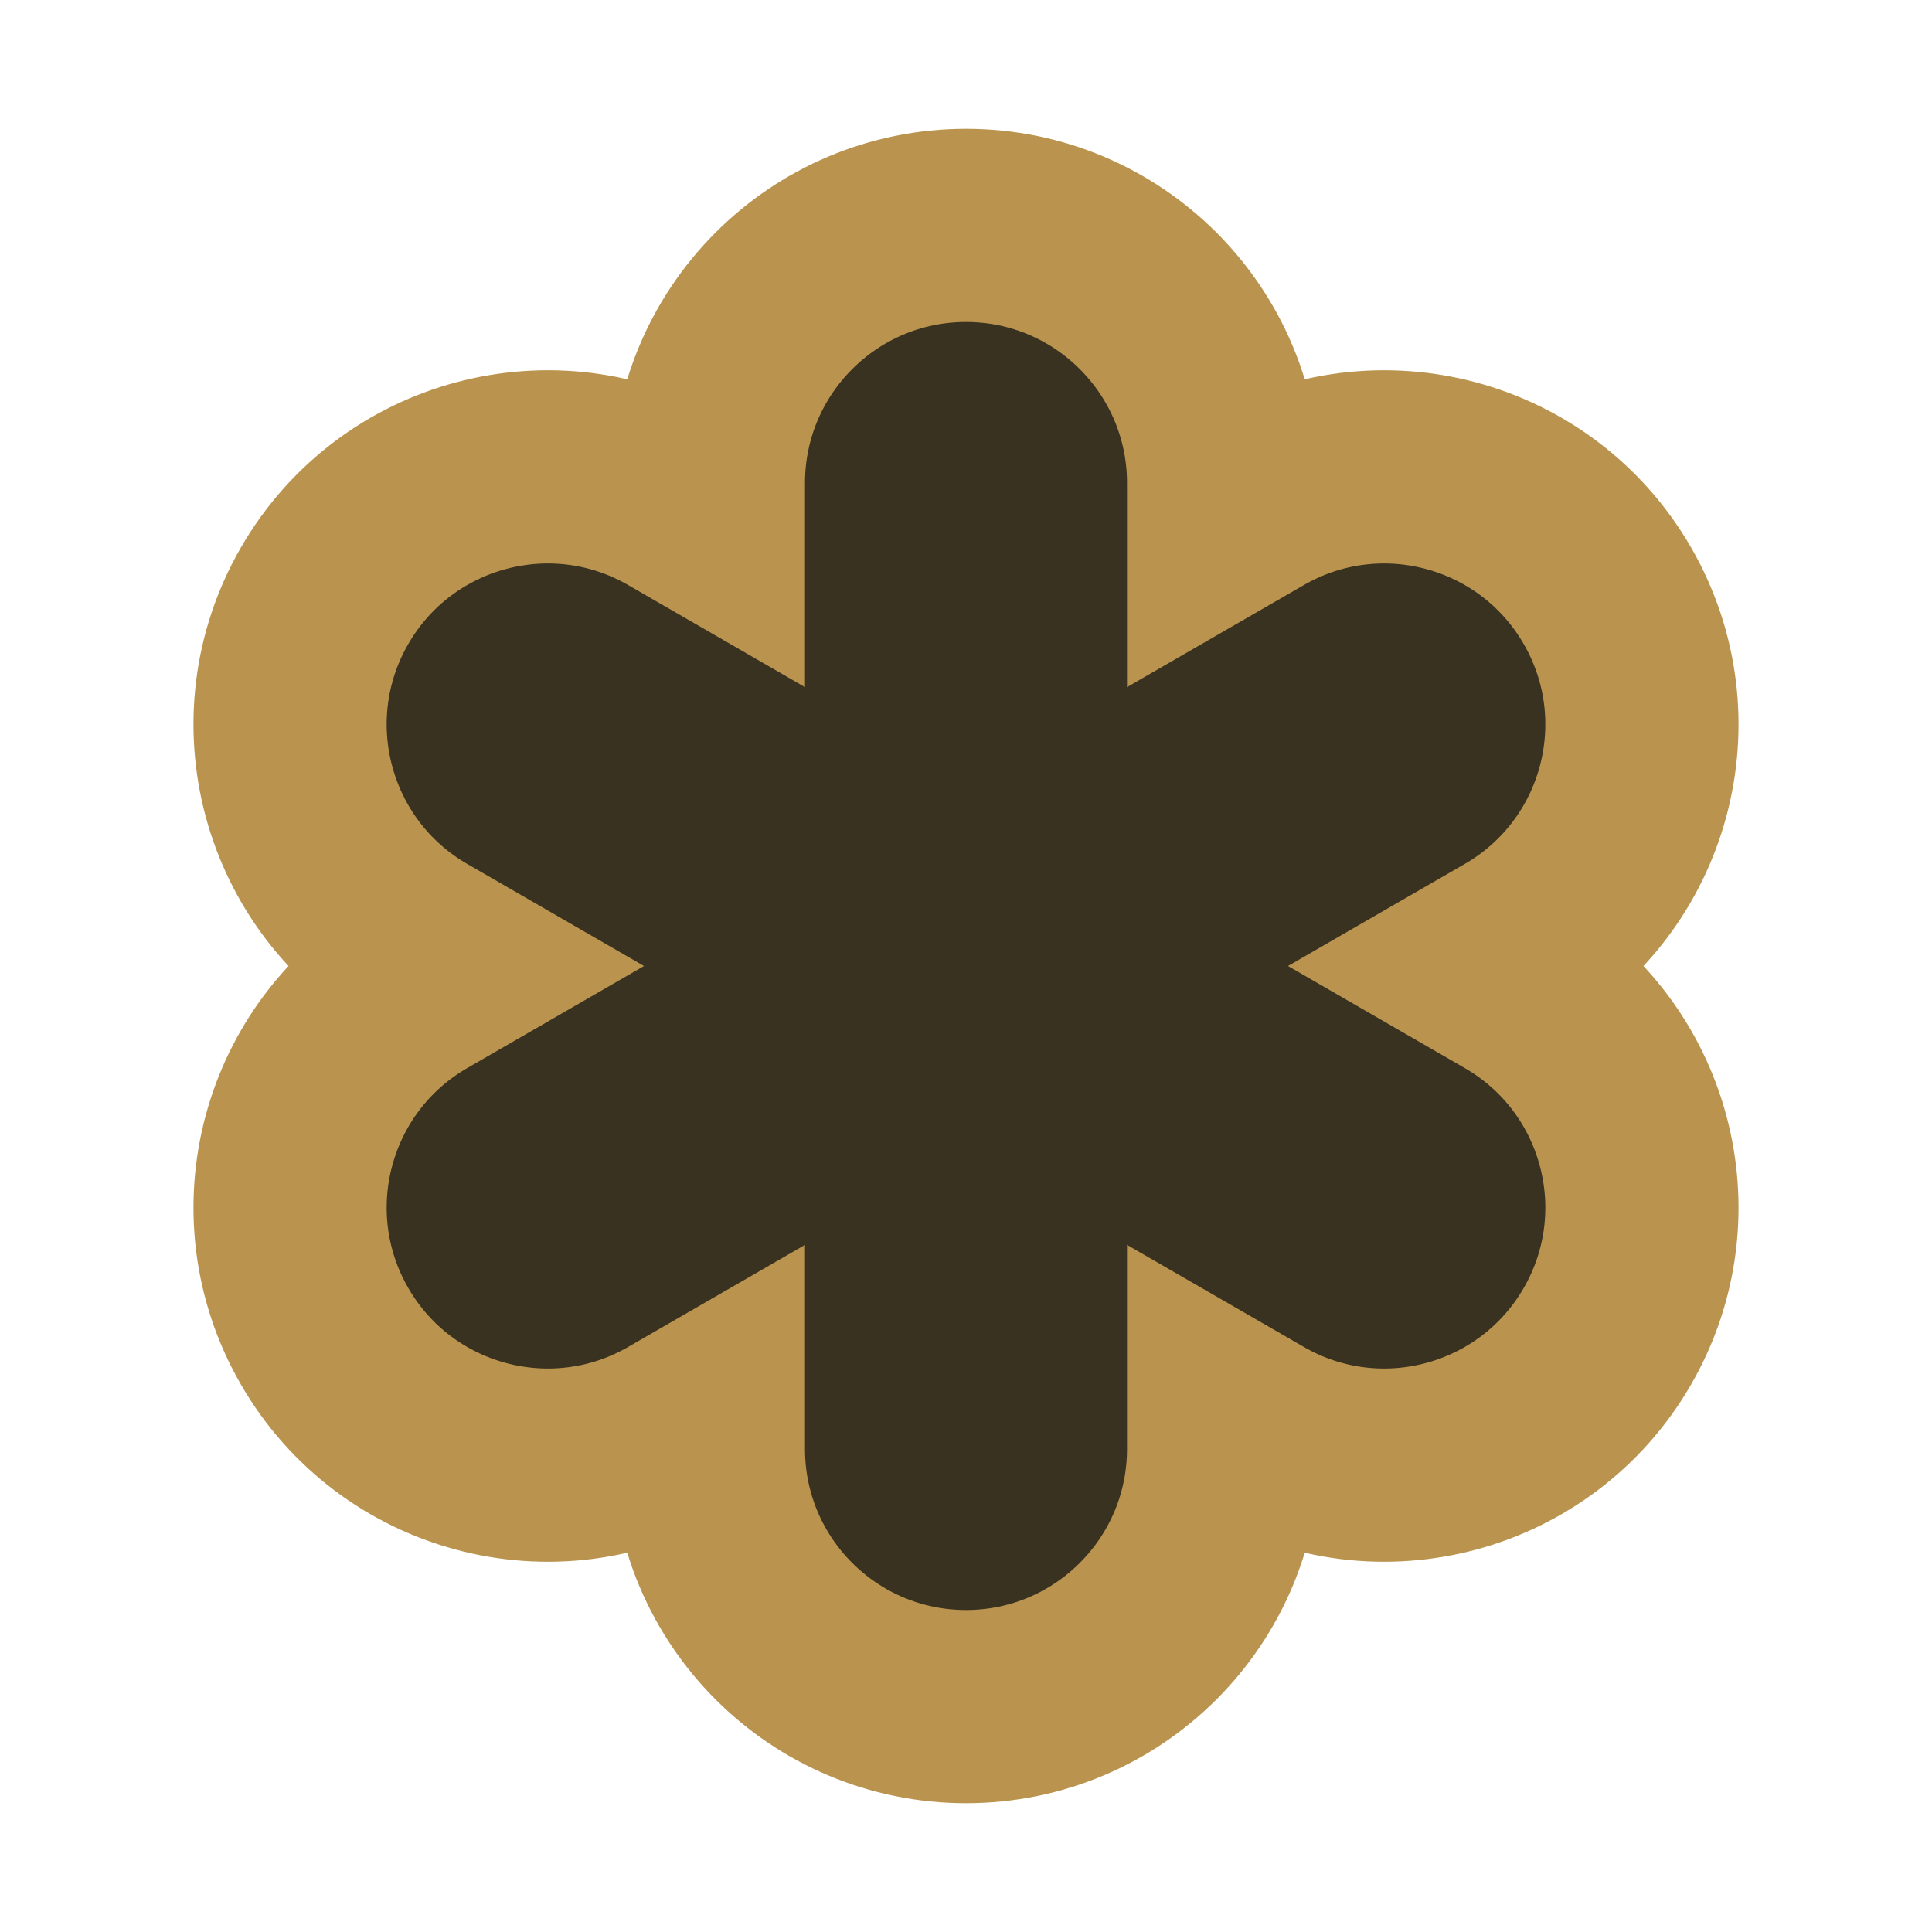
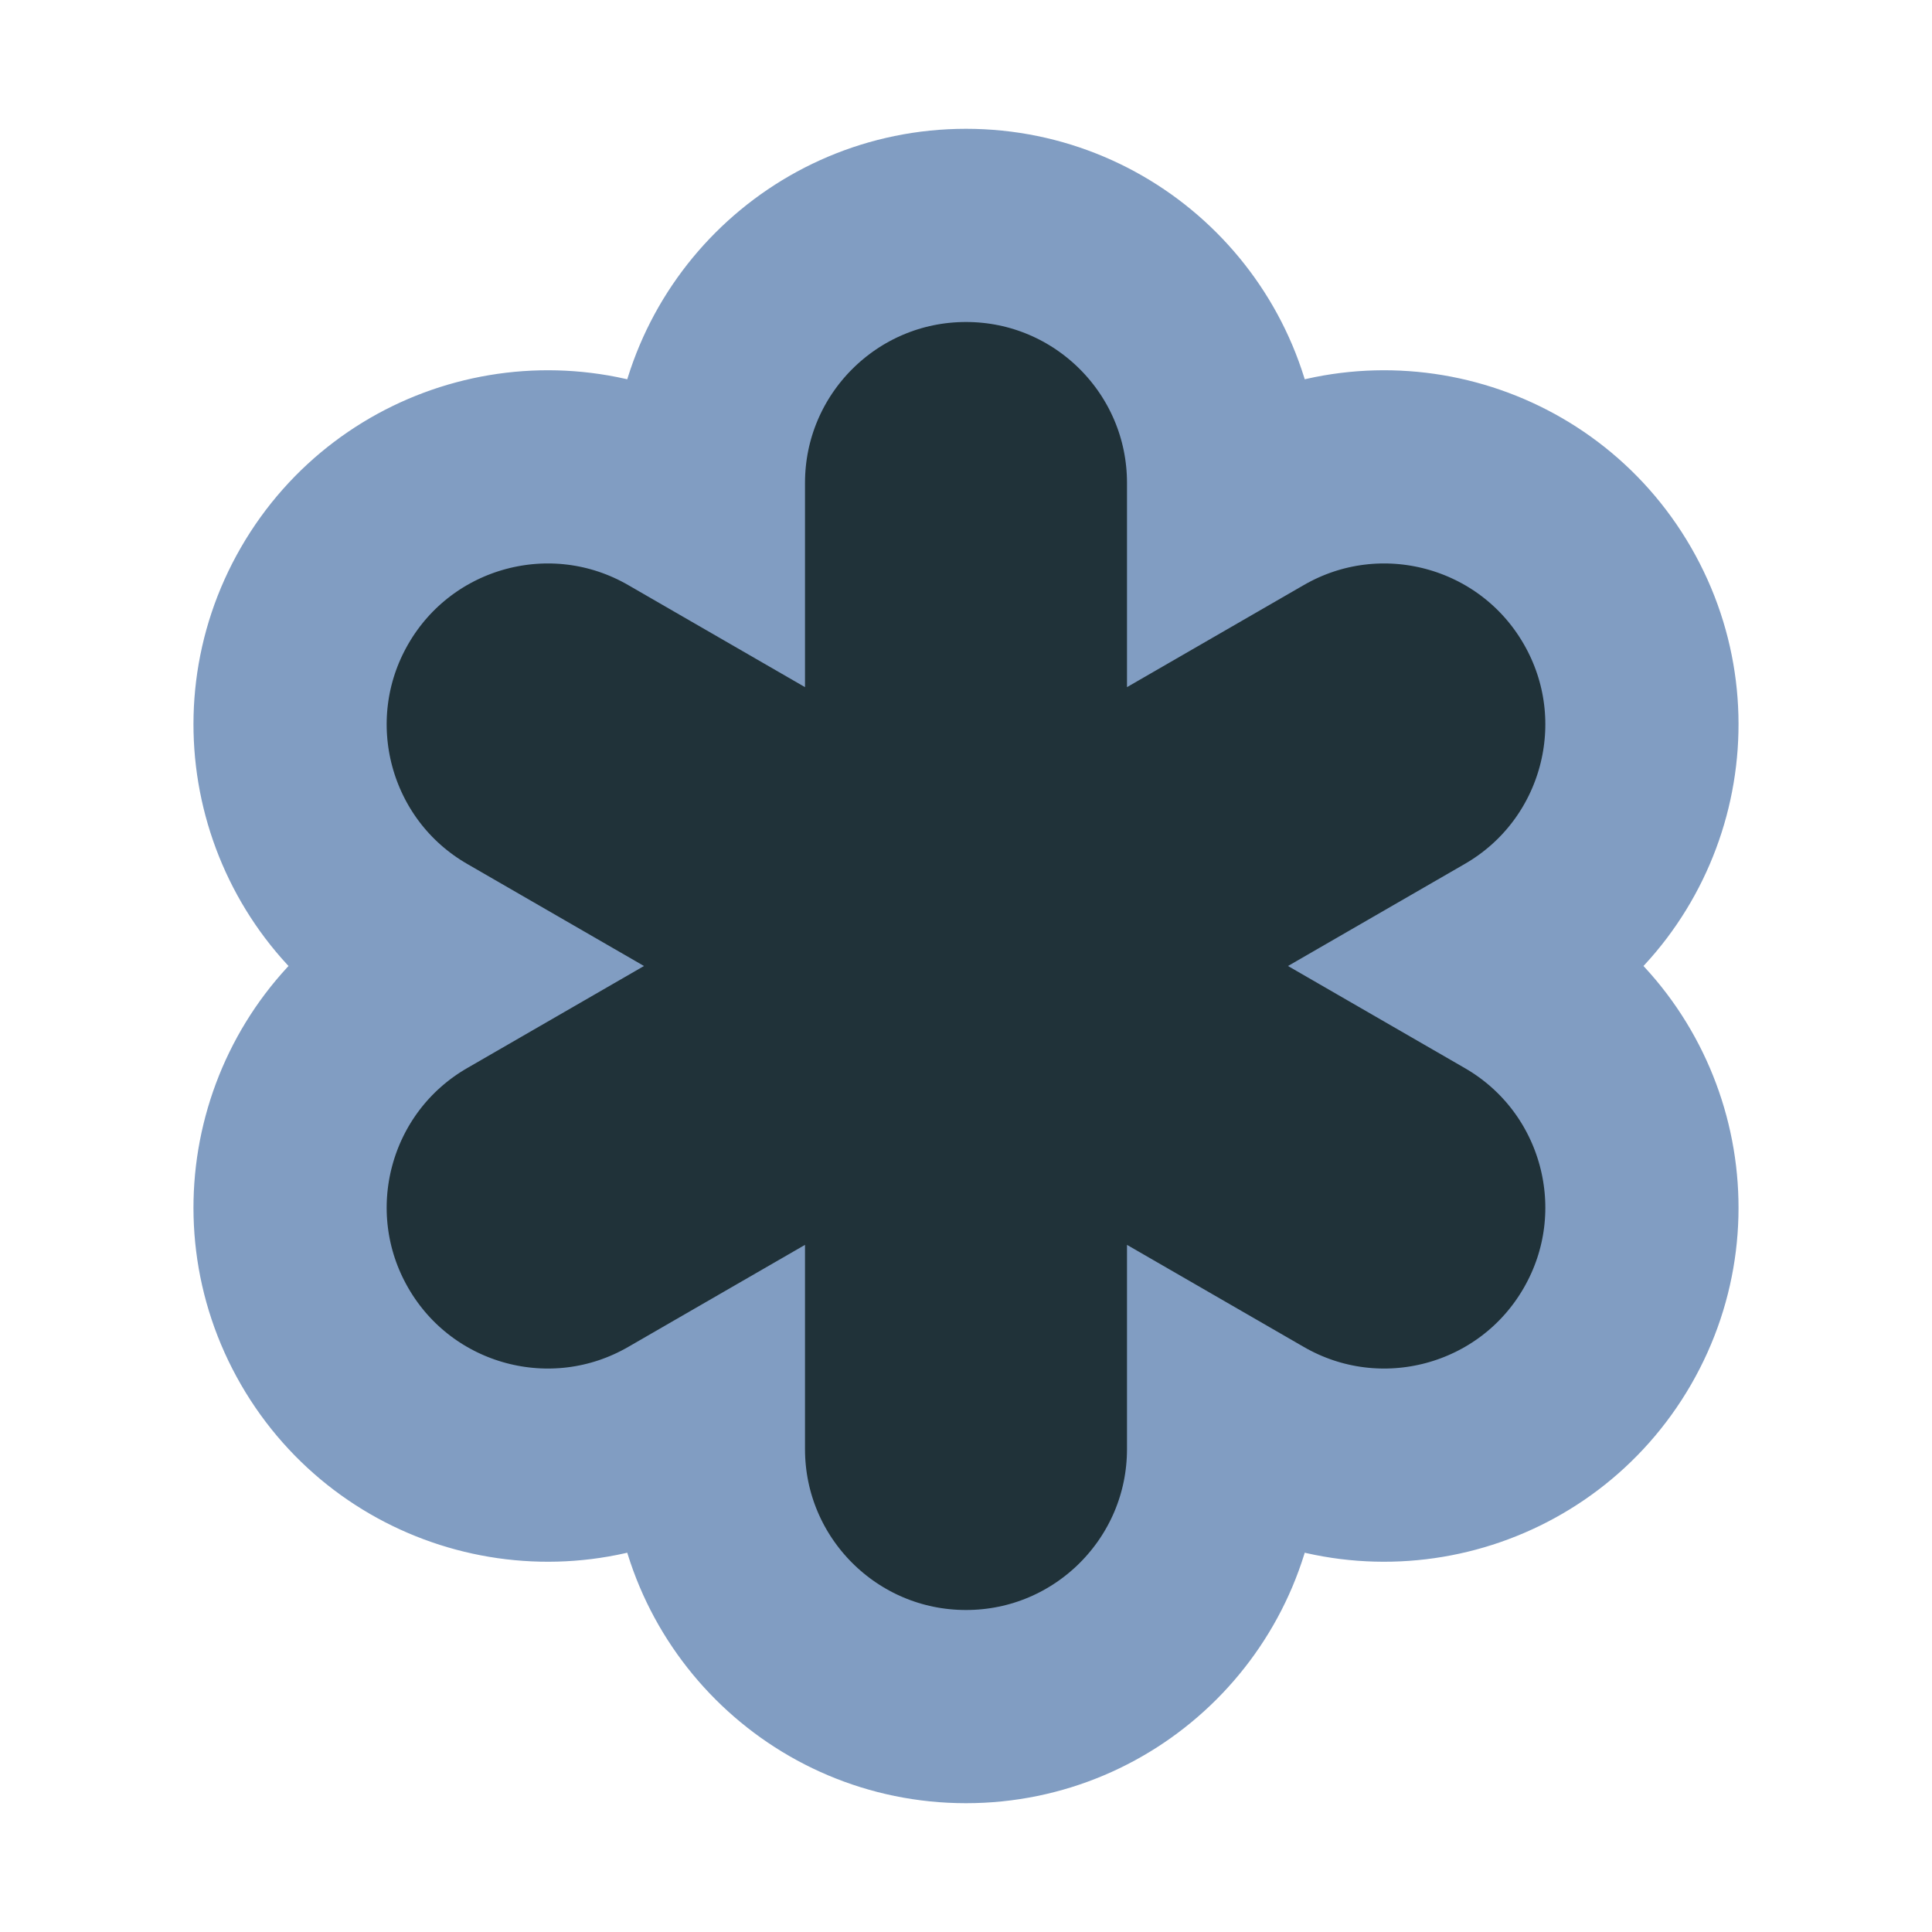
<svg xmlns="http://www.w3.org/2000/svg" width="300px" height="300px" viewBox="0 0 300 300" version="1.1">
  <g id="code-file-dark" stroke="none" stroke-width="1" fill="none" fill-rule="evenodd">
-     <path d="M150,35 C161.046,35 171.046,39.477 178.284,46.716 C185.523,53.954 190,63.954 190,75 L190,80.718 L194.952,77.859 C204.518,72.336 215.417,71.213 225.305,73.863 C235.193,76.512 244.07,82.934 249.593,92.5 C255.116,102.066 256.238,112.965 253.589,122.853 C250.939,132.741 244.518,141.618 234.952,147.141 L230,150 L234.952,152.859 C244.518,158.382 250.939,167.259 253.589,177.147 C256.238,187.035 255.116,197.934 249.593,207.5 C244.07,217.066 235.193,223.488 225.305,226.137 C215.417,228.787 204.518,227.664 194.952,222.141 L190,219.282 L190,225 C190,236.046 185.523,246.046 178.284,253.284 C171.046,260.523 161.046,265 150,265 C138.954,265 128.954,260.523 121.716,253.284 C114.477,246.046 110,236.046 110,225 L110,219.282 L105.048,222.141 C95.482,227.664 84.583,228.787 74.695,226.137 C64.807,223.488 55.93,217.066 50.407,207.5 C44.884,197.934 43.762,187.035 46.411,177.147 C49.061,167.259 55.482,158.382 65.048,152.859 L70,150 L65.048,147.141 C55.482,141.618 49.061,132.741 46.411,122.853 C43.762,112.965 44.884,102.066 50.407,92.5 C55.93,82.934 64.807,76.512 74.695,73.863 C84.583,71.213 95.482,72.336 105.048,77.859 L110,80.718 L110,75 C110,63.954 114.477,53.954 121.716,46.716 C128.954,39.477 138.954,35 150,35 Z" id="Combined-Shape" stroke="#BA944F" stroke-width="30" fill="#393220" />
+     <path d="M150,35 C161.046,35 171.046,39.477 178.284,46.716 C185.523,53.954 190,63.954 190,75 L190,80.718 L194.952,77.859 C204.518,72.336 215.417,71.213 225.305,73.863 C235.193,76.512 244.07,82.934 249.593,92.5 C255.116,102.066 256.238,112.965 253.589,122.853 C250.939,132.741 244.518,141.618 234.952,147.141 L230,150 L234.952,152.859 C244.518,158.382 250.939,167.259 253.589,177.147 C256.238,187.035 255.116,197.934 249.593,207.5 C244.07,217.066 235.193,223.488 225.305,226.137 C215.417,228.787 204.518,227.664 194.952,222.141 L190,219.282 L190,225 C190,236.046 185.523,246.046 178.284,253.284 C171.046,260.523 161.046,265 150,265 C138.954,265 128.954,260.523 121.716,253.284 C114.477,246.046 110,236.046 110,225 L110,219.282 L105.048,222.141 C95.482,227.664 84.583,228.787 74.695,226.137 C64.807,223.488 55.93,217.066 50.407,207.5 C44.884,197.934 43.762,187.035 46.411,177.147 C49.061,167.259 55.482,158.382 65.048,152.859 L70,150 L65.048,147.141 C55.482,141.618 49.061,132.741 46.411,122.853 C43.762,112.965 44.884,102.066 50.407,92.5 C55.93,82.934 64.807,76.512 74.695,73.863 C84.583,71.213 95.482,72.336 105.048,77.859 L110,80.718 L110,75 C110,63.954 114.477,53.954 121.716,46.716 C128.954,39.477 138.954,35 150,35 Z" id="Combined-Shape" stroke="#819DC2" stroke-width="30" fill="#203239" />
  </g>
</svg>
